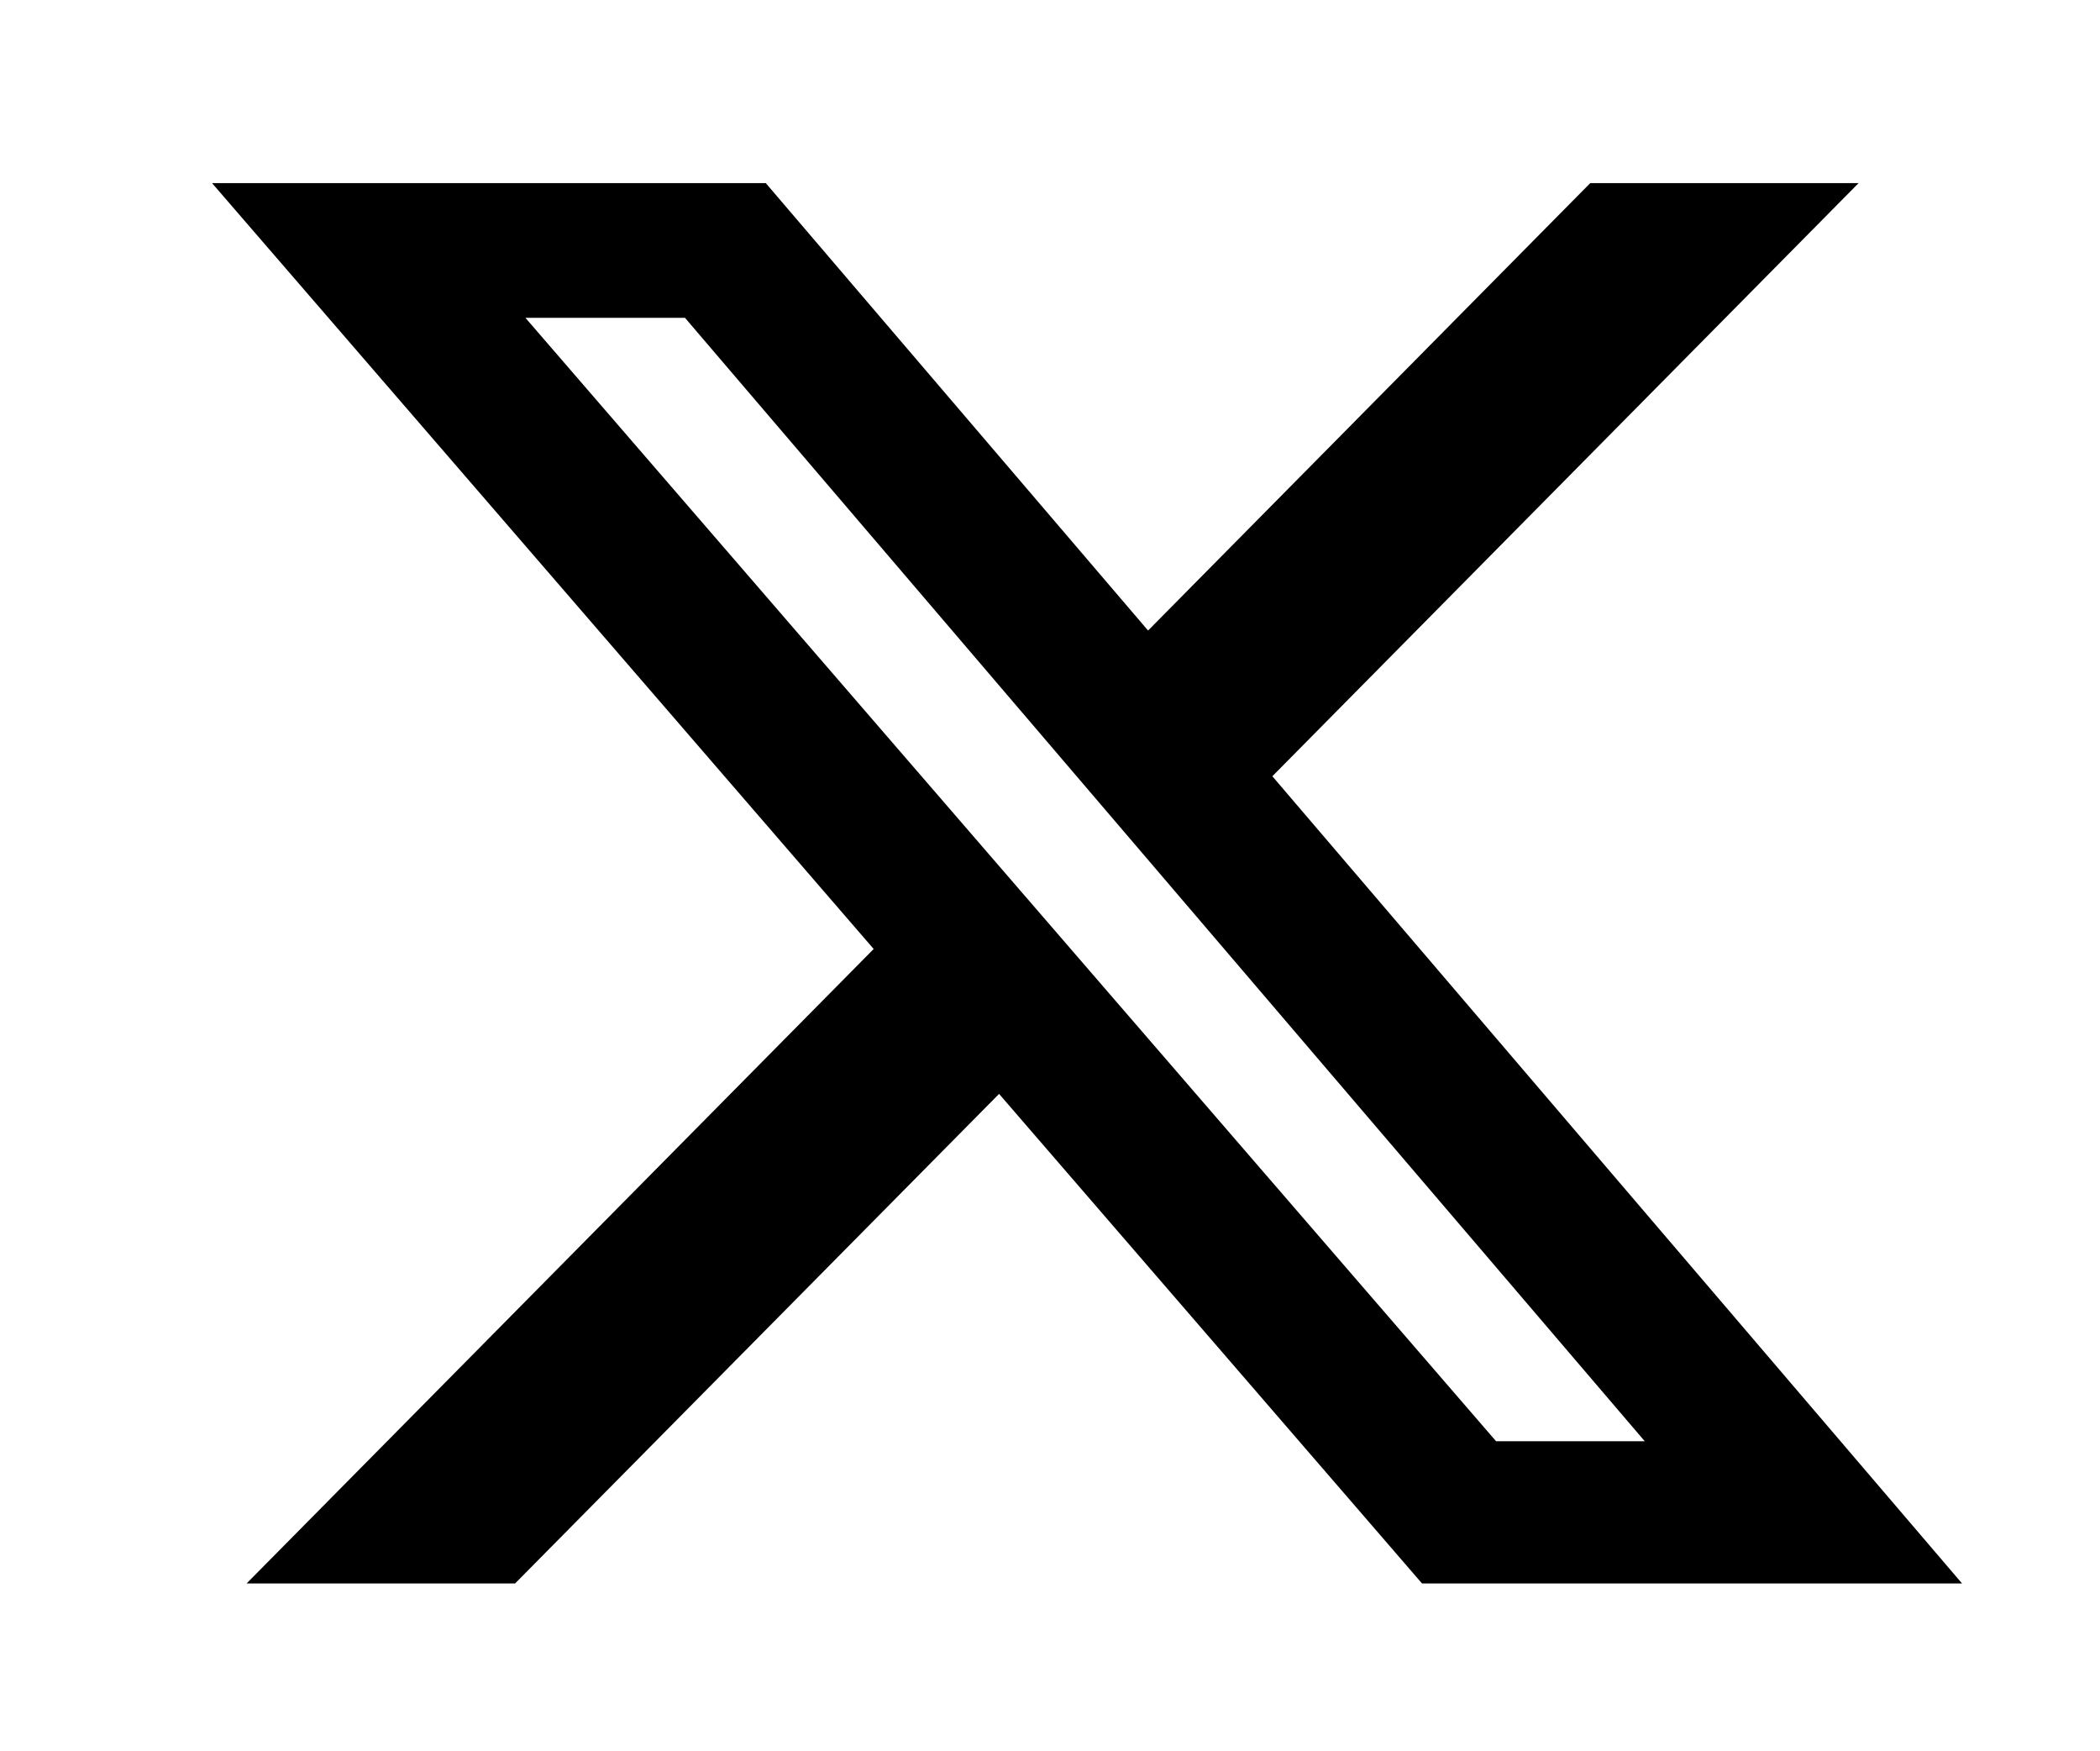
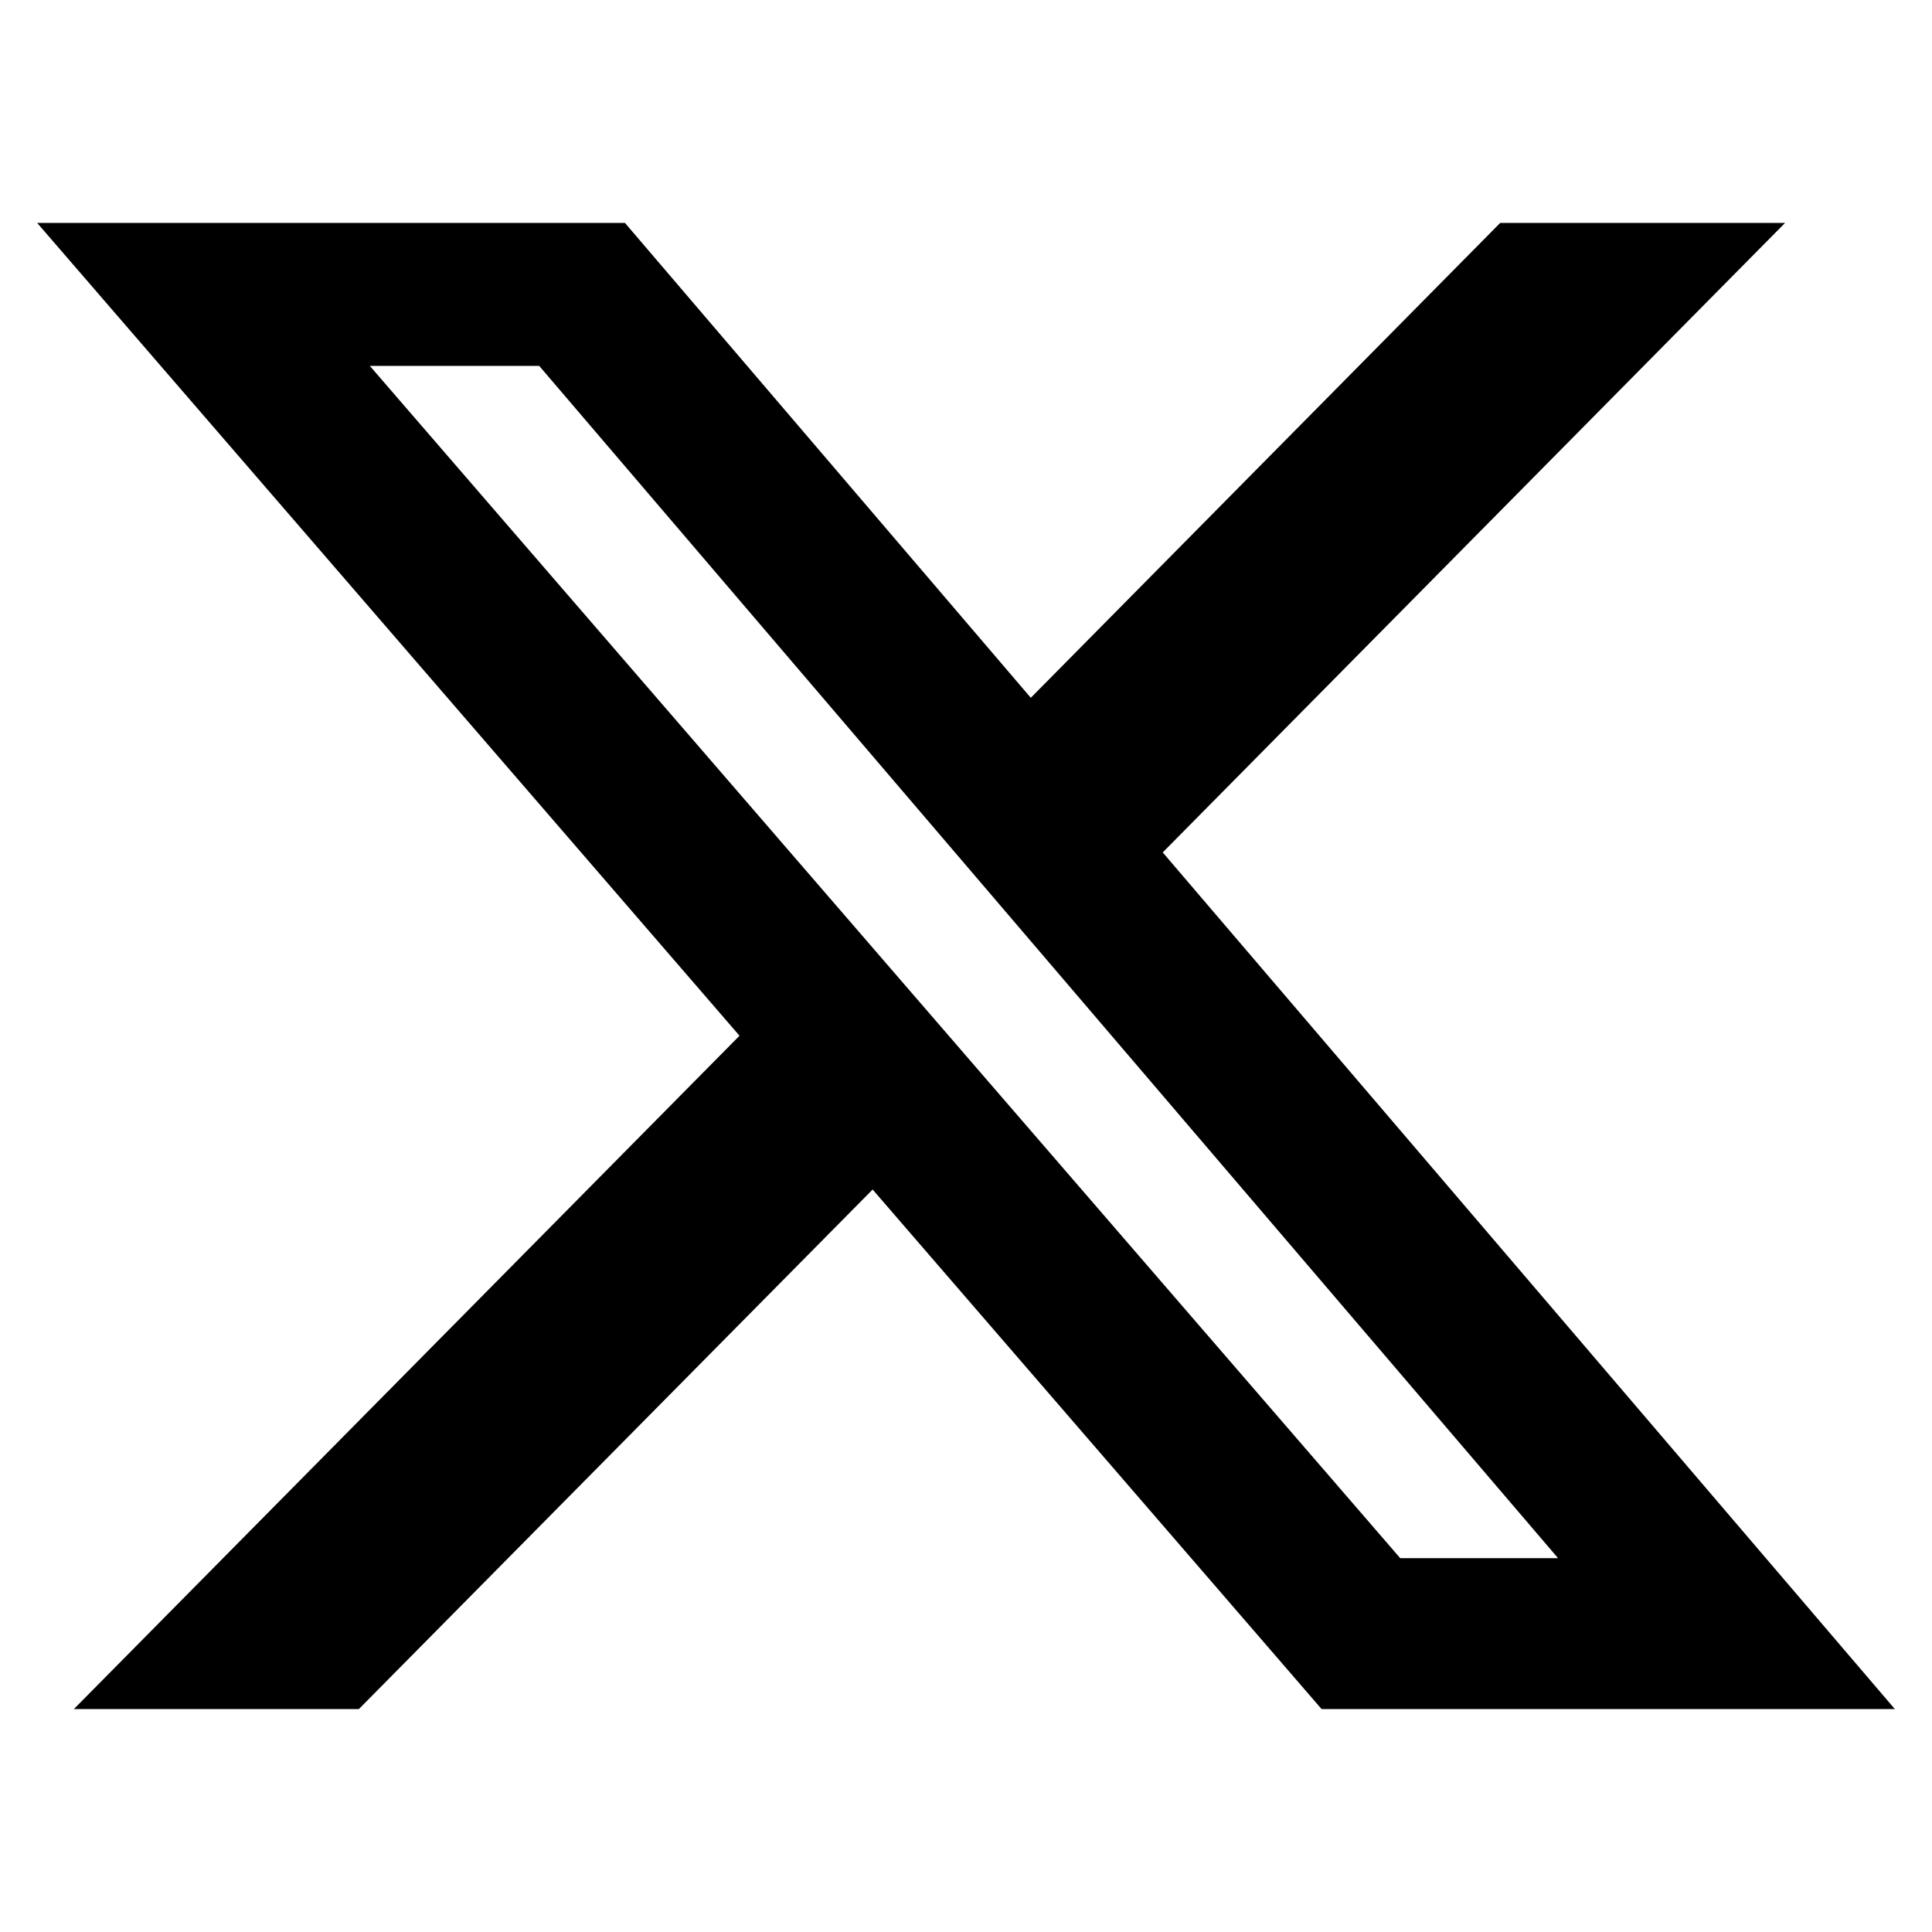
- <svg xmlns="http://www.w3.org/2000/svg" width="60" height="50" viewBox="0 0 60 50" fill="none" version="1.1" id="svg4">
+ <svg xmlns="http://www.w3.org/2000/svg" width="52" height="52" viewBox="5.058 -0.77 52 52" fill="none" version="1.1" id="svg4">
  <defs id="defs8" />
  <path d="M 45.436,5.23 H 53.103 L 36.353,22.173 56.058,45.23 H 40.629 L 28.545,31.246 14.717,45.23 H 7.046 L 24.962,27.107 6.058,5.23 H 21.879 L 32.802,18.011 Z m -2.691,35.938 h 4.248 L 19.571,9.078 h -4.559 z" fill="#000000" id="path2" style="stroke-width:1.069" />
</svg>
